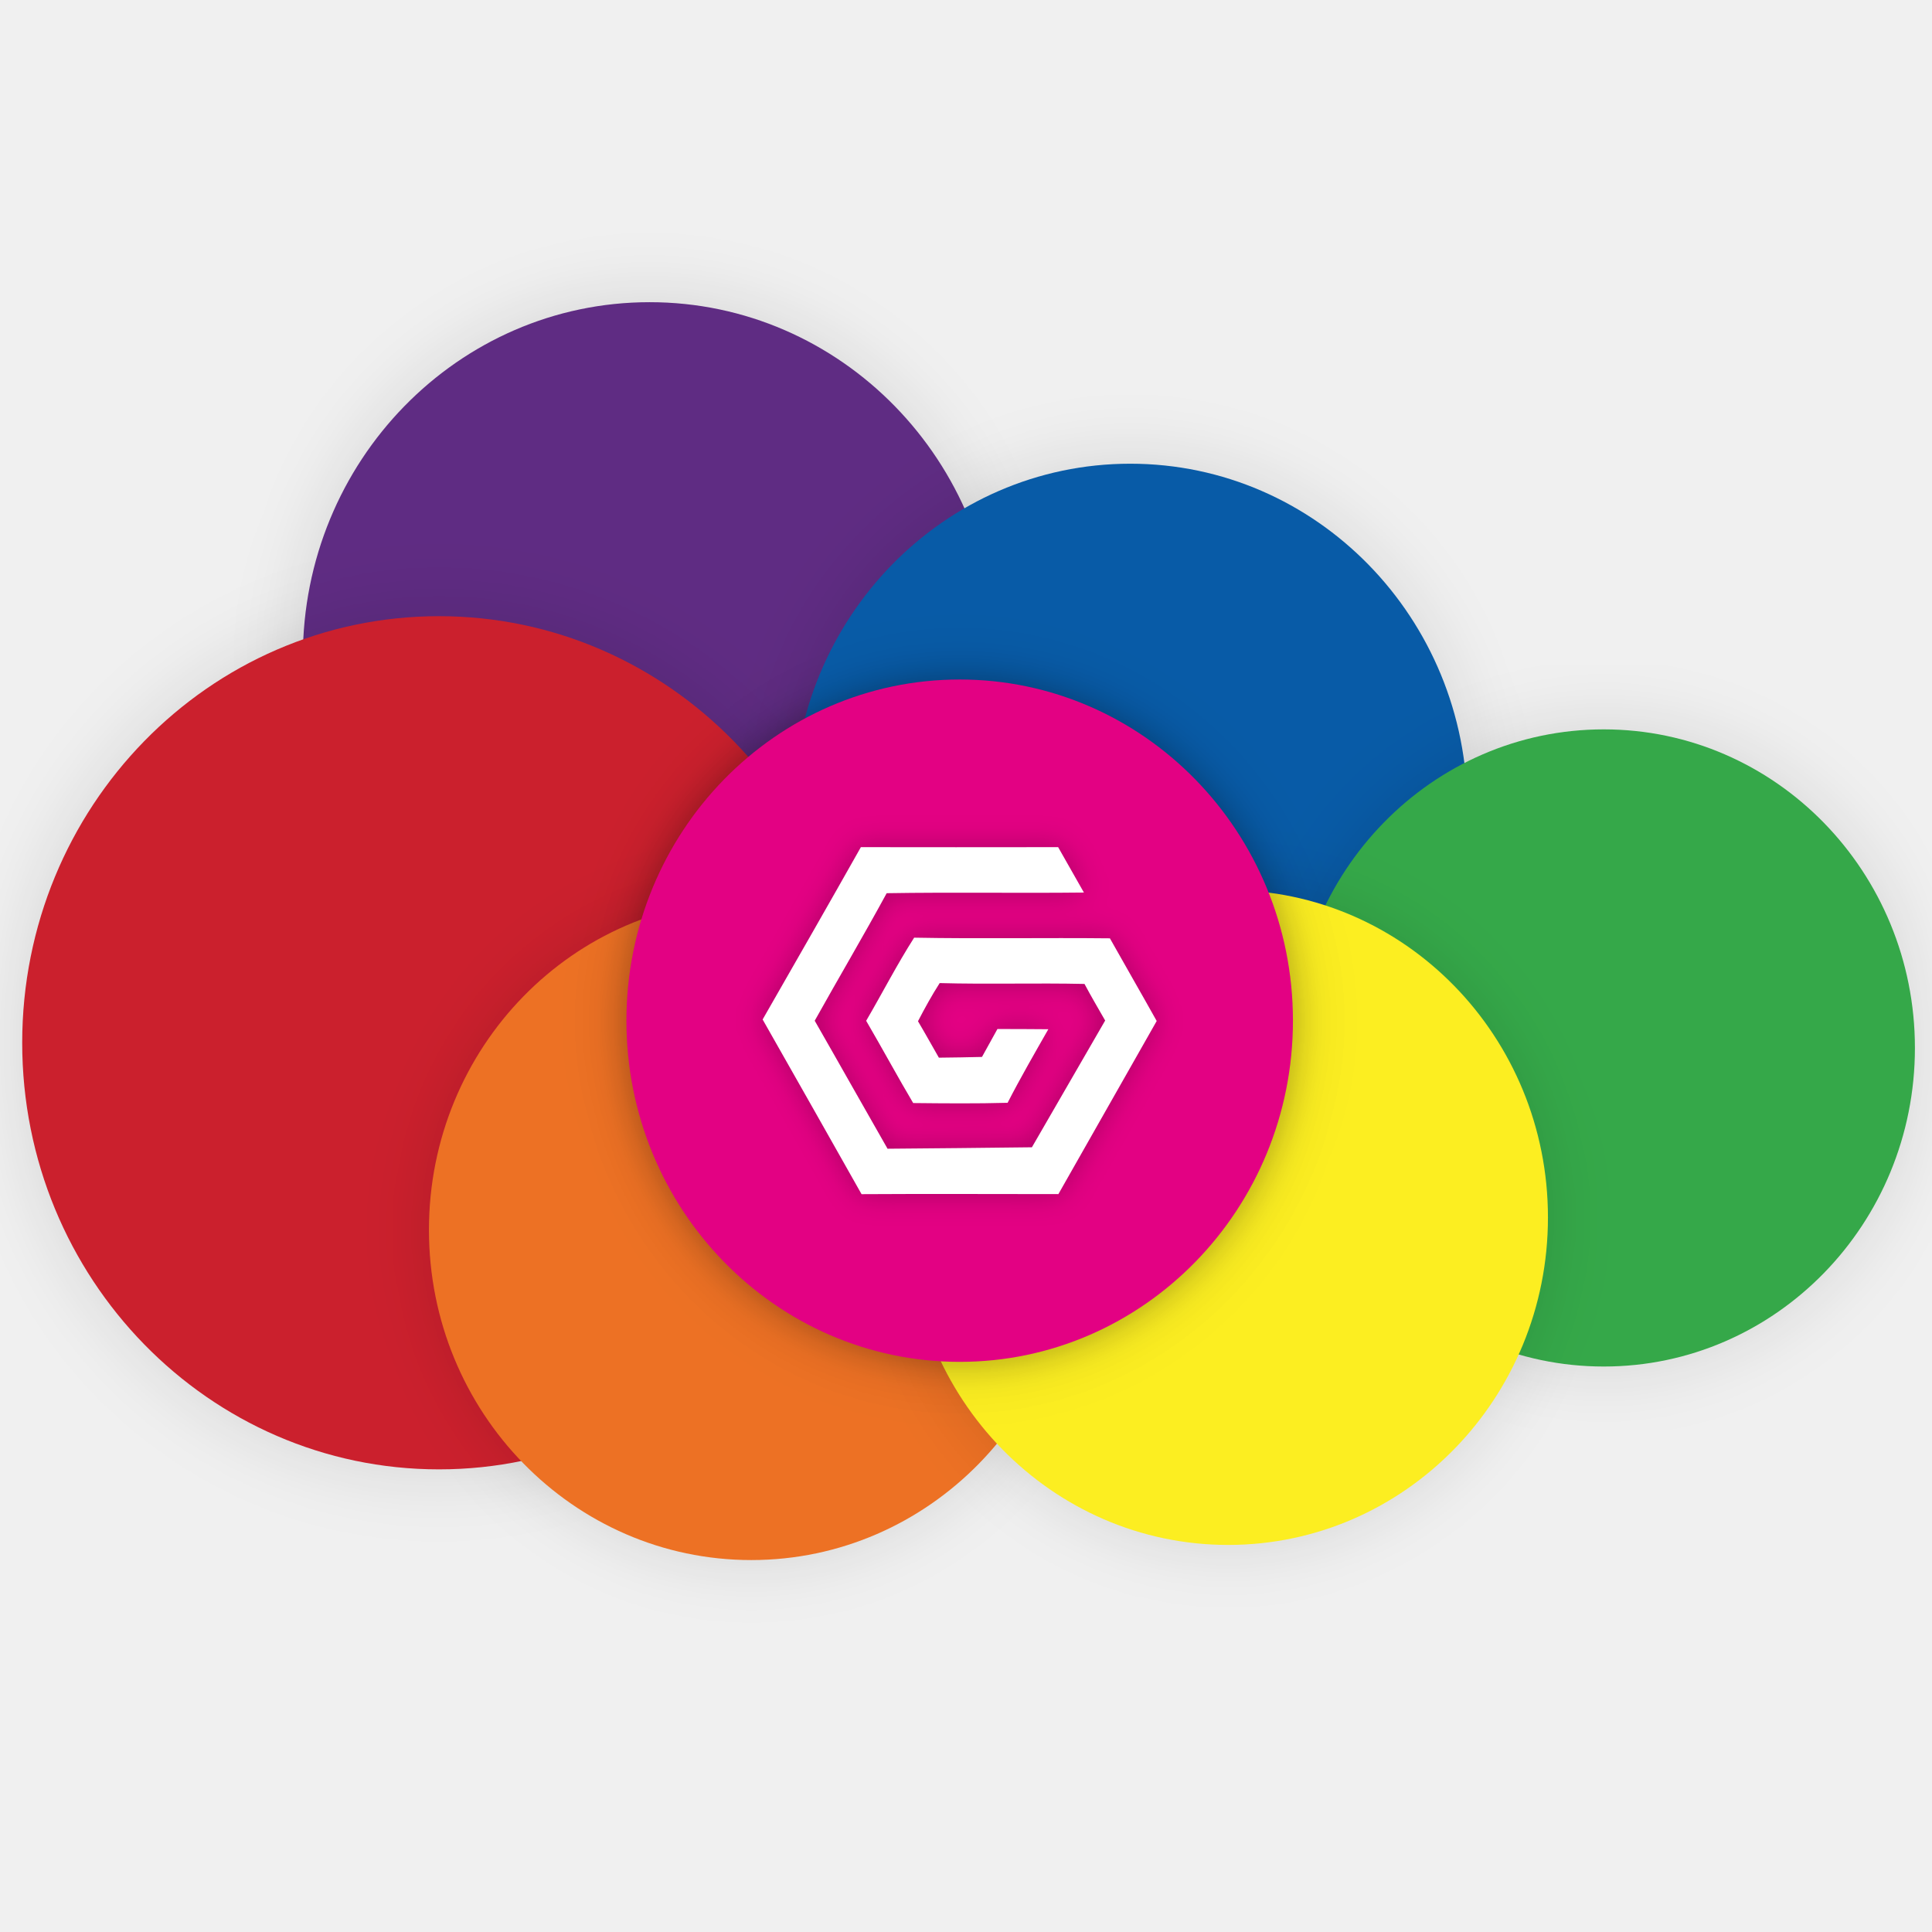
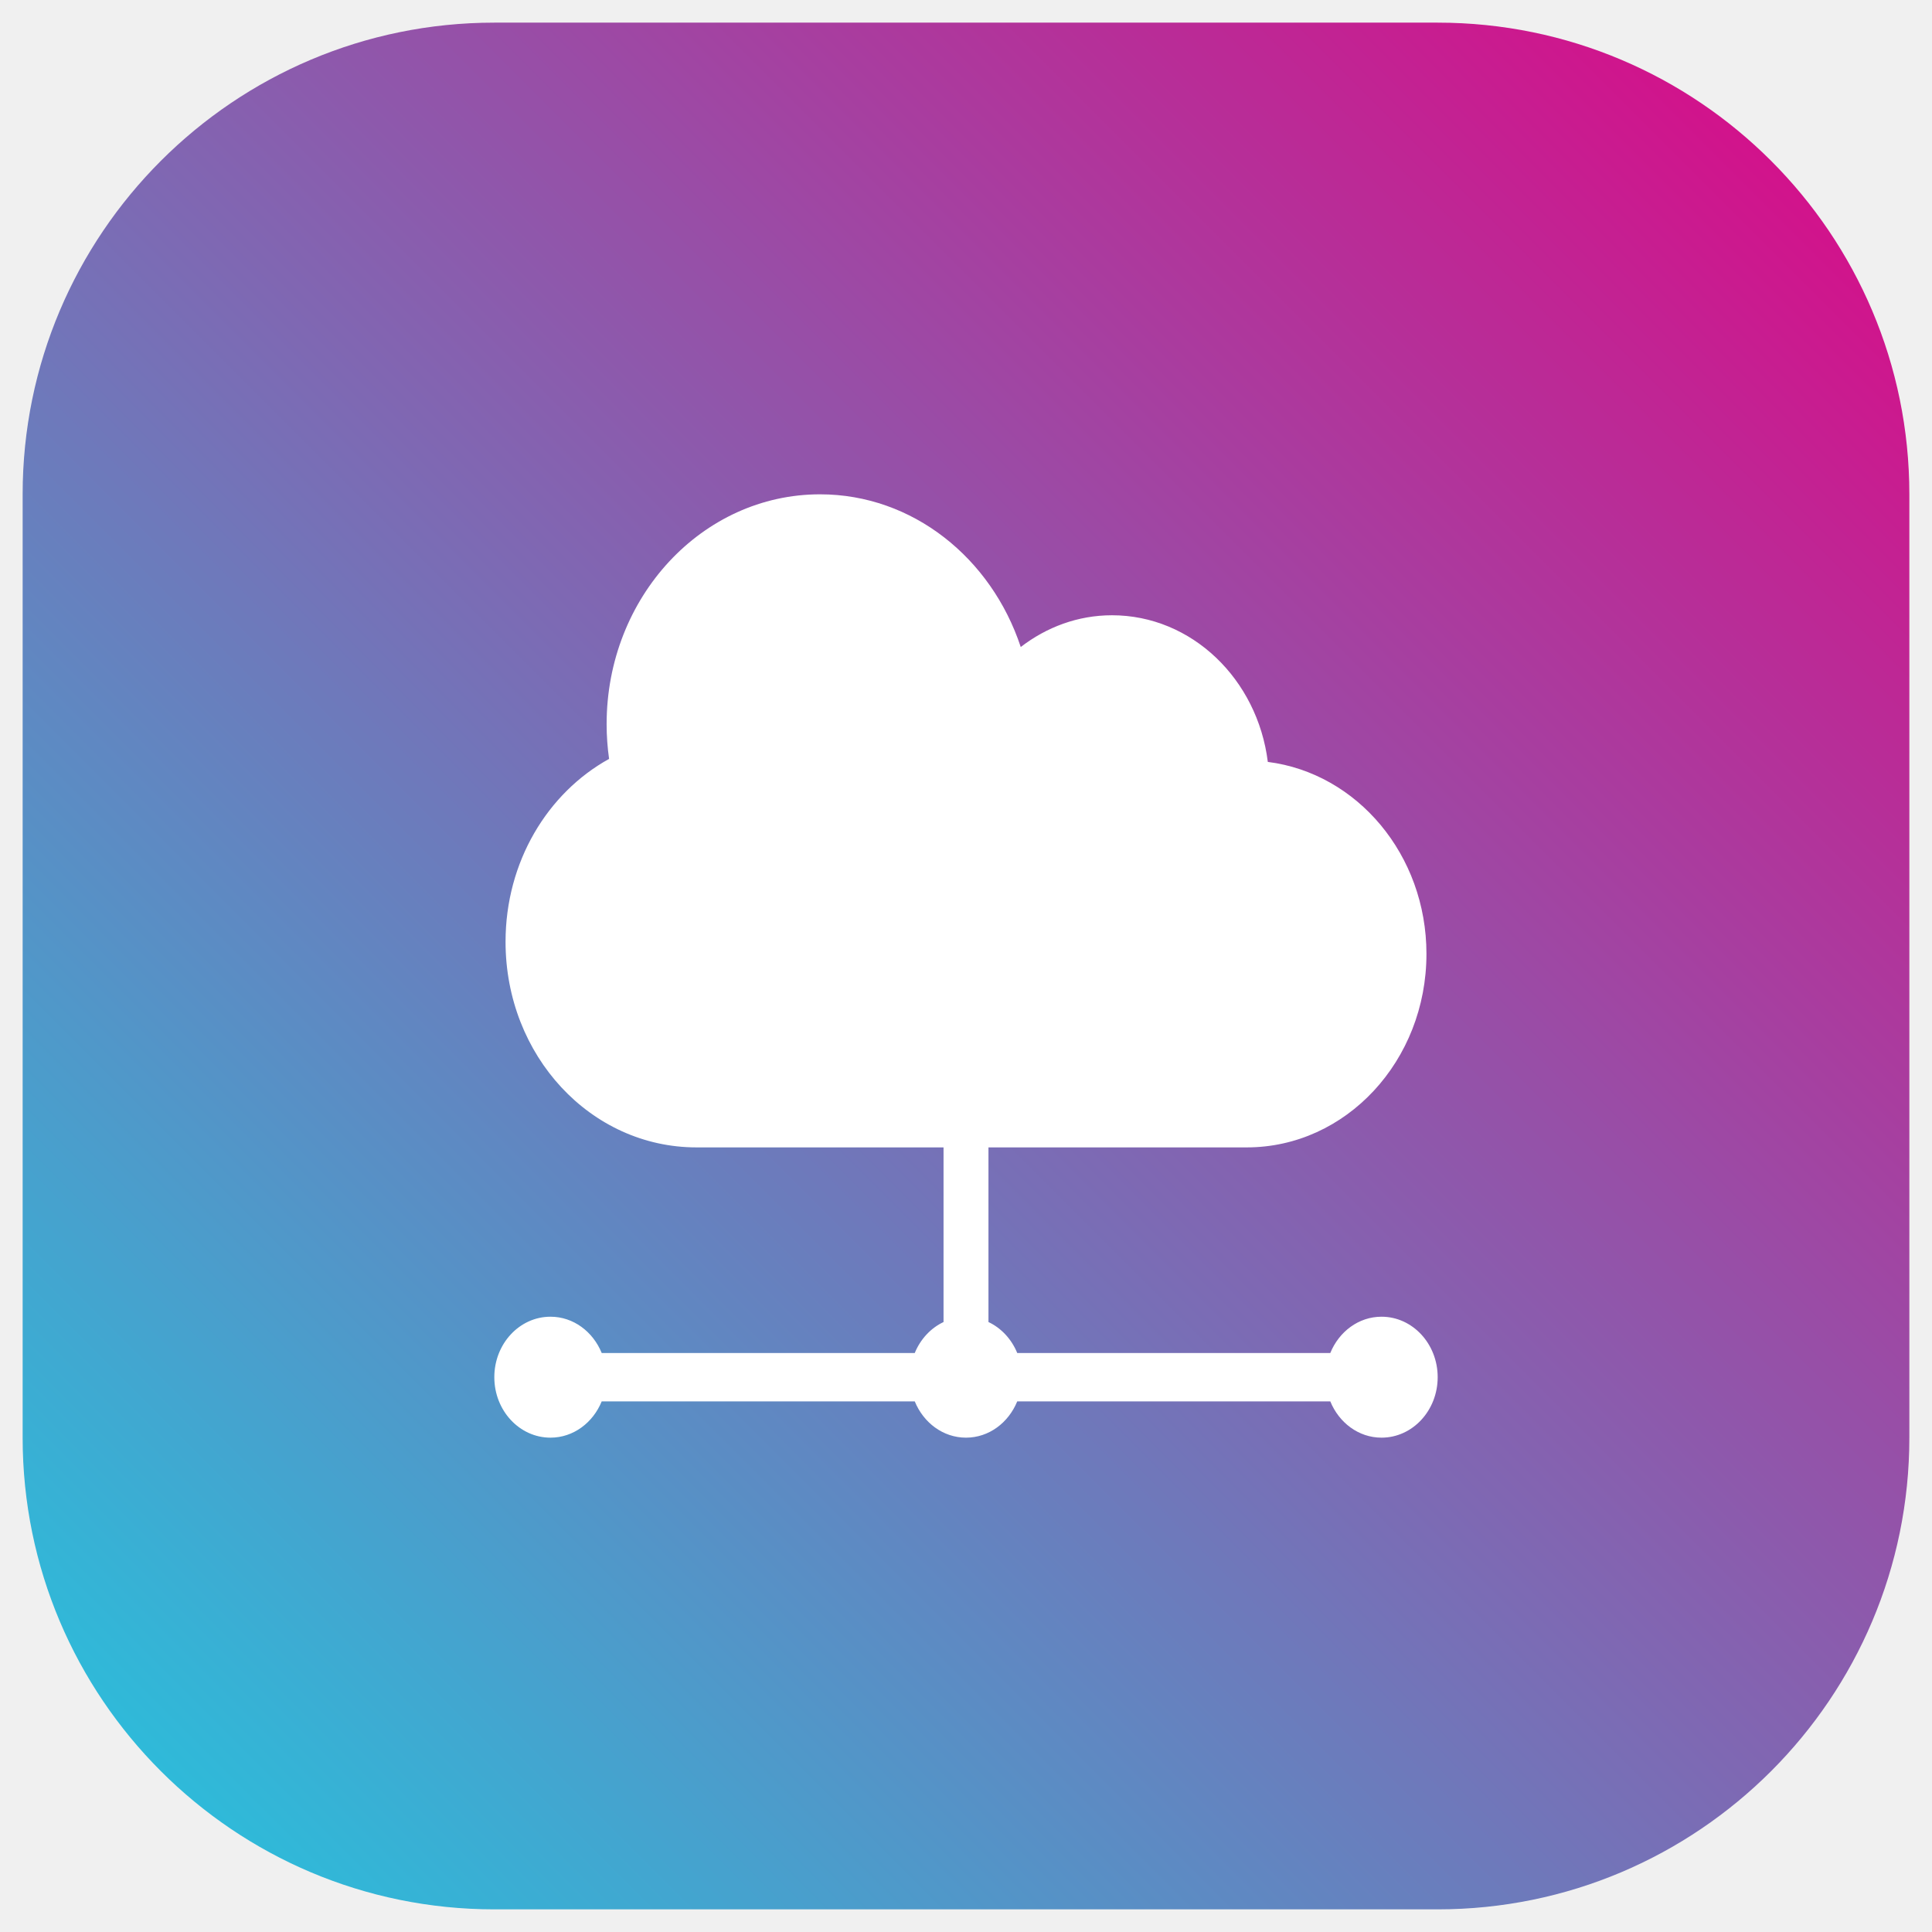
- <svg xmlns="http://www.w3.org/2000/svg" viewBox="0 0 512 512">
+ <svg xmlns="http://www.w3.org/2000/svg" viewBox="0 0 1024 1024" fill-rule="evenodd" clip-rule="evenodd" stroke-linejoin="round" stroke-miterlimit="2">
+   <path d="M983.821 294.744c0-122.757-104.165-222.421-232.467-222.421H286.422c-128.302 0-232.467 99.664-232.467 222.421v444.843c0 122.758 104.165 222.422 232.467 222.422h464.932c128.302 0 232.467-99.664 232.467-222.422V294.744z" fill="url(#_Linear1)" transform="matrix(1.07542 0 0 1.12399 -46.025 -69.29)" />
+   <path d="M434.62 262c-62.46 0-113.096 54.533-113.096 121.796 0 6.27.452 12.417 1.303 18.43-32.636 18.044-54.875 54.59-54.875 96.942 0 60.384 45.131 108.974 101.19 108.974h130.953v92.564c-6.81 3.205-12.256 9.103-15.256 16.41H318.917c-4.607-11.282-14.976-19.23-27.155-19.23-16.435 0-29.762 14.359-29.762 32.051s13.327 32.051 29.762 32.051c12.179 0 22.548-7.948 27.155-19.23h165.922c4.613 11.282 14.982 19.23 27.161 19.23 12.179 0 22.548-7.948 27.155-19.23h165.928c4.607 11.282 14.976 19.23 27.155 19.23 16.435 0 29.762-14.359 29.762-32.05 0-17.693-13.327-32.052-29.762-32.052-12.179 0-22.548 7.948-27.155 19.23H539.155c-2.994-7.307-8.44-13.205-15.25-16.41v-92.564h136.904c52.602 0 95.239-45.897 95.239-102.564 0-52.539-36.774-95.763-84.078-101.75-5.458-43.872-40.357-77.725-82.59-77.725-18.076 0-34.707 6.302-48.362 16.827C525.41 295.783 483.756 262 434.619 262z" fill="#fff" fill-rule="nonzero" />
  <defs>
-     <filter id="c" color-interpolation-filters="sRGB">
-       <feFlood flood-color="#000" flood-opacity=".118" result="flood" />
-       <feComposite in="flood" in2="SourceGraphic" operator="in" result="composite1" />
-       <feGaussianBlur in="composite1" result="blur" stdDeviation="2" />
-       <feOffset result="offset" />
-       <feComposite in="SourceGraphic" in2="offset" result="composite2" />
-     </filter>
-     <filter id="b" color-interpolation-filters="sRGB">
-       <feFlood flood-color="#000" flood-opacity=".118" result="flood" />
-       <feComposite in="flood" in2="SourceGraphic" operator="in" result="composite1" />
-       <feGaussianBlur in="composite1" result="blur" stdDeviation="2" />
-       <feOffset result="offset" />
-       <feComposite in="SourceGraphic" in2="offset" result="composite2" />
-     </filter>
-     <filter id="f" color-interpolation-filters="sRGB">
-       <feFlood flood-color="#000" flood-opacity=".118" result="flood" />
-       <feComposite in="flood" in2="SourceGraphic" operator="in" result="composite1" />
-       <feGaussianBlur in="composite1" result="blur" stdDeviation="2" />
-       <feOffset result="offset" />
-       <feComposite in="SourceGraphic" in2="offset" result="composite2" />
-     </filter>
-     <filter id="e" color-interpolation-filters="sRGB">
-       <feFlood flood-color="#000" flood-opacity=".118" result="flood" />
-       <feComposite in="flood" in2="SourceGraphic" operator="in" result="composite1" />
-       <feGaussianBlur in="composite1" result="blur" stdDeviation="2" />
-       <feOffset result="offset" />
-       <feComposite in="SourceGraphic" in2="offset" result="composite2" />
-     </filter>
-     <filter id="d" color-interpolation-filters="sRGB">
-       <feFlood flood-color="#000" flood-opacity=".118" result="flood" />
-       <feComposite in="flood" in2="SourceGraphic" operator="in" result="composite1" />
-       <feGaussianBlur in="composite1" result="blur" stdDeviation="2" />
-       <feOffset result="offset" />
-       <feComposite in="SourceGraphic" in2="offset" result="composite2" />
-     </filter>
-     <filter id="g" color-interpolation-filters="sRGB">
-       <feFlood flood-color="#000" flood-opacity=".118" result="flood" />
-       <feComposite in="flood" in2="SourceGraphic" operator="in" result="composite1" />
-       <feGaussianBlur in="composite1" result="blur" stdDeviation="2" />
-       <feOffset result="offset" />
-       <feComposite in="SourceGraphic" in2="offset" result="composite2" />
-     </filter>
-     <filter id="h" color-interpolation-filters="sRGB">
-       <feFlood flood-color="#000" flood-opacity=".118" result="flood" />
-       <feComposite in="flood" in2="SourceGraphic" operator="in" result="composite1" />
-       <feGaussianBlur in="composite1" result="blur" stdDeviation="2" />
-       <feOffset result="offset" />
-       <feComposite in="SourceGraphic" in2="offset" result="fbSourceGraphic" />
-       <feColorMatrix in="fbSourceGraphic" result="fbSourceGraphicAlpha" values="0 0 0 -1 0 0 0 0 -1 0 0 0 0 -1 0 0 0 0 1 0" />
-       <feFlood flood-color="#000" flood-opacity=".251" result="flood" />
-       <feComposite in="flood" in2="fbSourceGraphic" operator="in" result="composite1" />
-       <feGaussianBlur in="composite1" result="blur" stdDeviation="1" />
-       <feOffset result="offset" />
-       <feComposite in="fbSourceGraphic" in2="offset" result="composite2" />
-     </filter>
-     <filter id="i" color-interpolation-filters="sRGB">
-       <feFlood flood-color="#000" flood-opacity=".251" result="flood" />
-       <feComposite in="flood" in2="SourceGraphic" operator="in" result="composite1" />
-       <feGaussianBlur in="composite1" result="blur" stdDeviation="1" />
-       <feOffset result="offset" />
-       <feComposite in="SourceGraphic" in2="offset" result="composite2" />
-     </filter>
-     <clipPath id="a" clipPathUnits="userSpaceOnUse">
-       <path fill="#e30183" d="M-.945 158.919h134.021V289.83H-.945z" />
-     </clipPath>
+     <linearGradient id="_Linear1" x1="0" y1="0" x2="1" y2="0" gradientUnits="userSpaceOnUse" gradientTransform="matrix(955.549 -911.039 952.182 914.26 40.777 968.819)">
+       <stop offset="0" stop-color="#1ecbe1" />
+       <stop offset="1" stop-color="#e30183" />
+     </linearGradient>
  </defs>
-   <g stroke-width=".259" clip-path="url(#a)" transform="matrix(3.8203 0 0 3.91104 3.61 -621.538)">
-     <circle cx="51.496" cy="211.543" r="19.5" fill="#5f2c83" filter="url(#b)" transform="translate(-19.404 -57.494) scale(1.23352)" />
-     <circle cx="38.715" cy="231.789" r="22.5" fill="#cb202d" filter="url(#c)" transform="matrix(1.28495 0 0 1.28471 -20.24 -68.205)" />
-     <circle cx="78.526" cy="219.873" r="18.957" fill="#085ba7" filter="url(#d)" transform="translate(-19.404 -57.494) scale(1.23352)" />
-     <circle cx="105.153" cy="233.009" r="17.5" fill="#35a849" filter="url(#e)" transform="translate(-19.404 -57.494) scale(1.23352)" />
-     <circle cx="59.083" cy="244.872" r="20" fill="#ed7124" filter="url(#f)" transform="matrix(1.11803 0 0 1.11857 -14.885 -31.65)" />
-     <circle cx="79.342" cy="235.706" r="20" fill="#fcee21" filter="url(#g)" transform="matrix(1.1092 0 0 1.10943 -3.755 -20.085)" />
-     <circle cx="79.342" cy="235.706" r="20" fill="#e30183" filter="url(#h)" transform="matrix(1.15588 0 0 1.1559 -26.083 -44.373)" />
-     <path fill="#fff" d="M72.474 239.832c2.275-3.91 4.545-7.822 6.82-11.731-1.071-1.875-2.171-3.731-3.246-5.602-4.528-.046-9.054.038-13.58-.044-1.193 1.824-2.209 3.76-3.328 5.632 1.157 1.94 2.251 3.914 3.262 5.574 2.15.022 4.401.043 6.55-.017.889-1.691 1.866-3.342 2.824-4.985-1.175-.006-2.356-.019-3.53-.015-.362.629-.716 1.26-1.072 1.892-.964.022-1.995.043-2.99.05-.484-.822-.954-1.654-1.449-2.469.468-.881.956-1.751 1.505-2.585 3.348.091 6.697-.016 10.045.058.458.839.95 1.656 1.434 2.48a5578.62 5578.62 0 01-5.082 8.588c-3.365.042-7.065.073-10.014.098-1.692-2.886-3.358-5.788-5.052-8.673 1.65-2.89 3.374-5.735 4.992-8.641 4.559-.074 9.123.006 13.682-.045-.601-1.03-1.204-2.073-1.788-3.076-4.94.006-9.387.008-13.684 0-2.226 3.857-4.568 7.846-6.815 11.677 2.365 4.072 4.851 8.348 6.862 11.837 4.55-.027 9.102-.005 13.654-.004z" filter="url(#i)" />
-   </g>
</svg>
